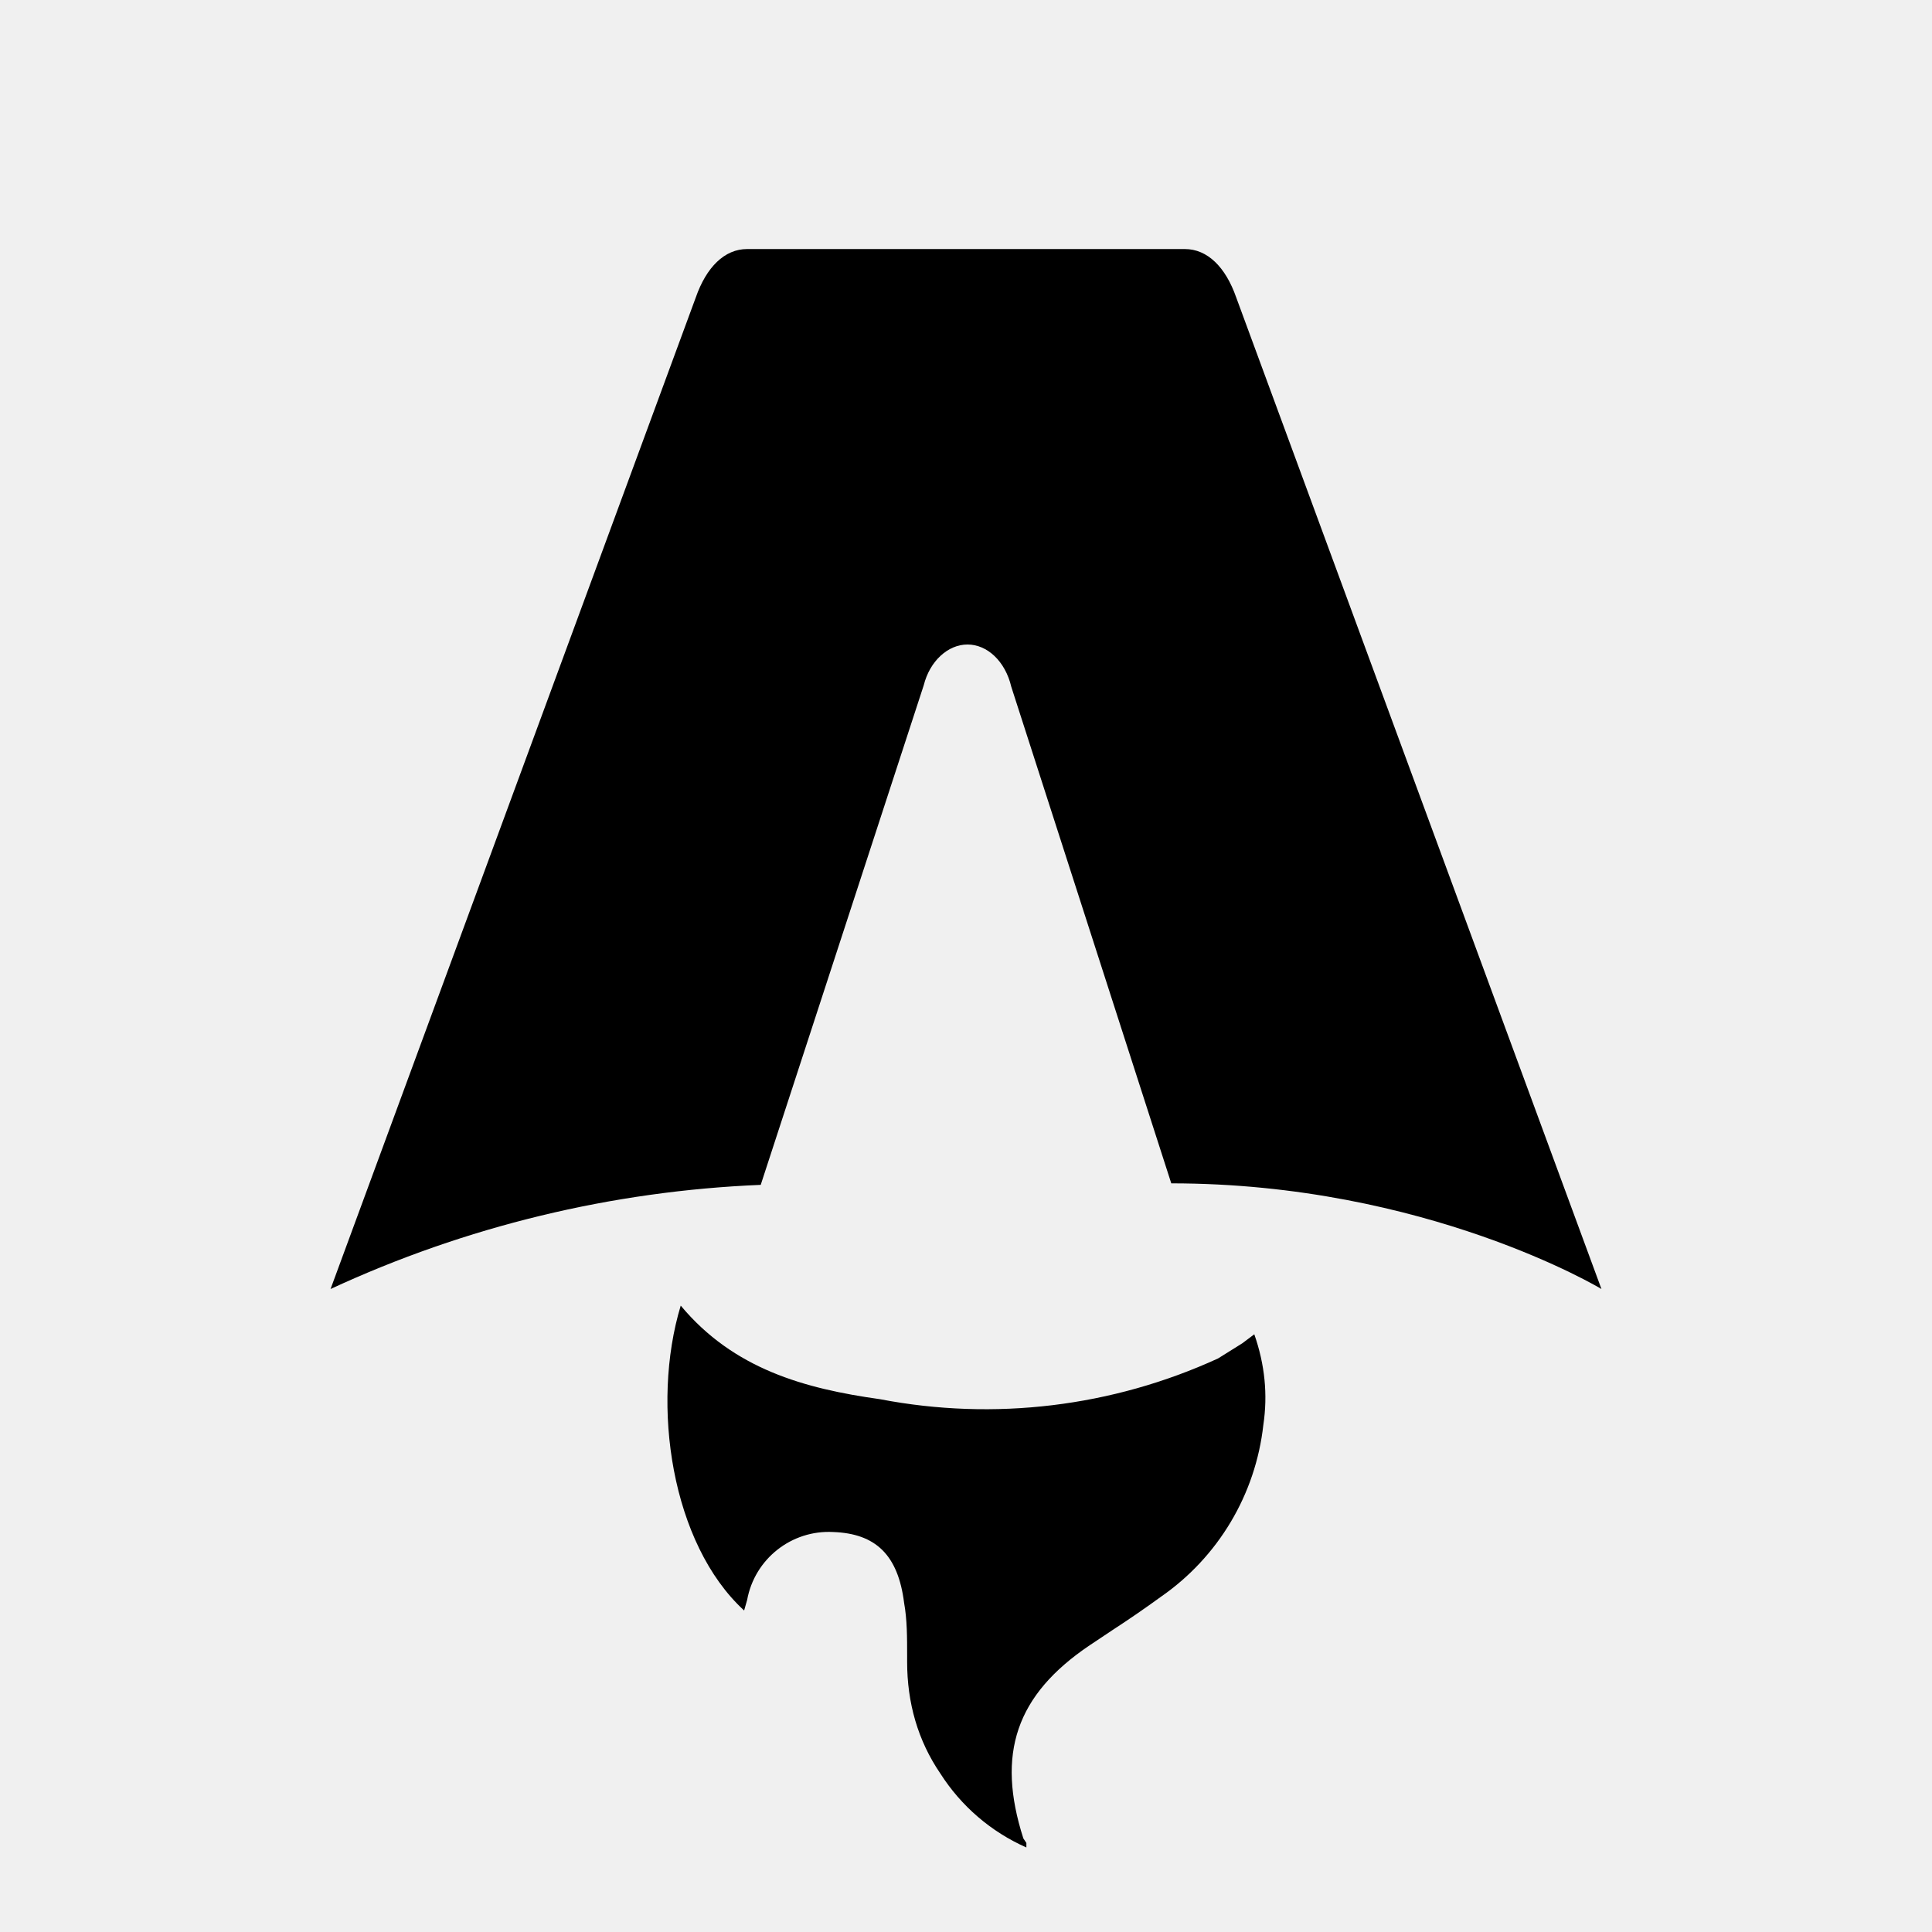
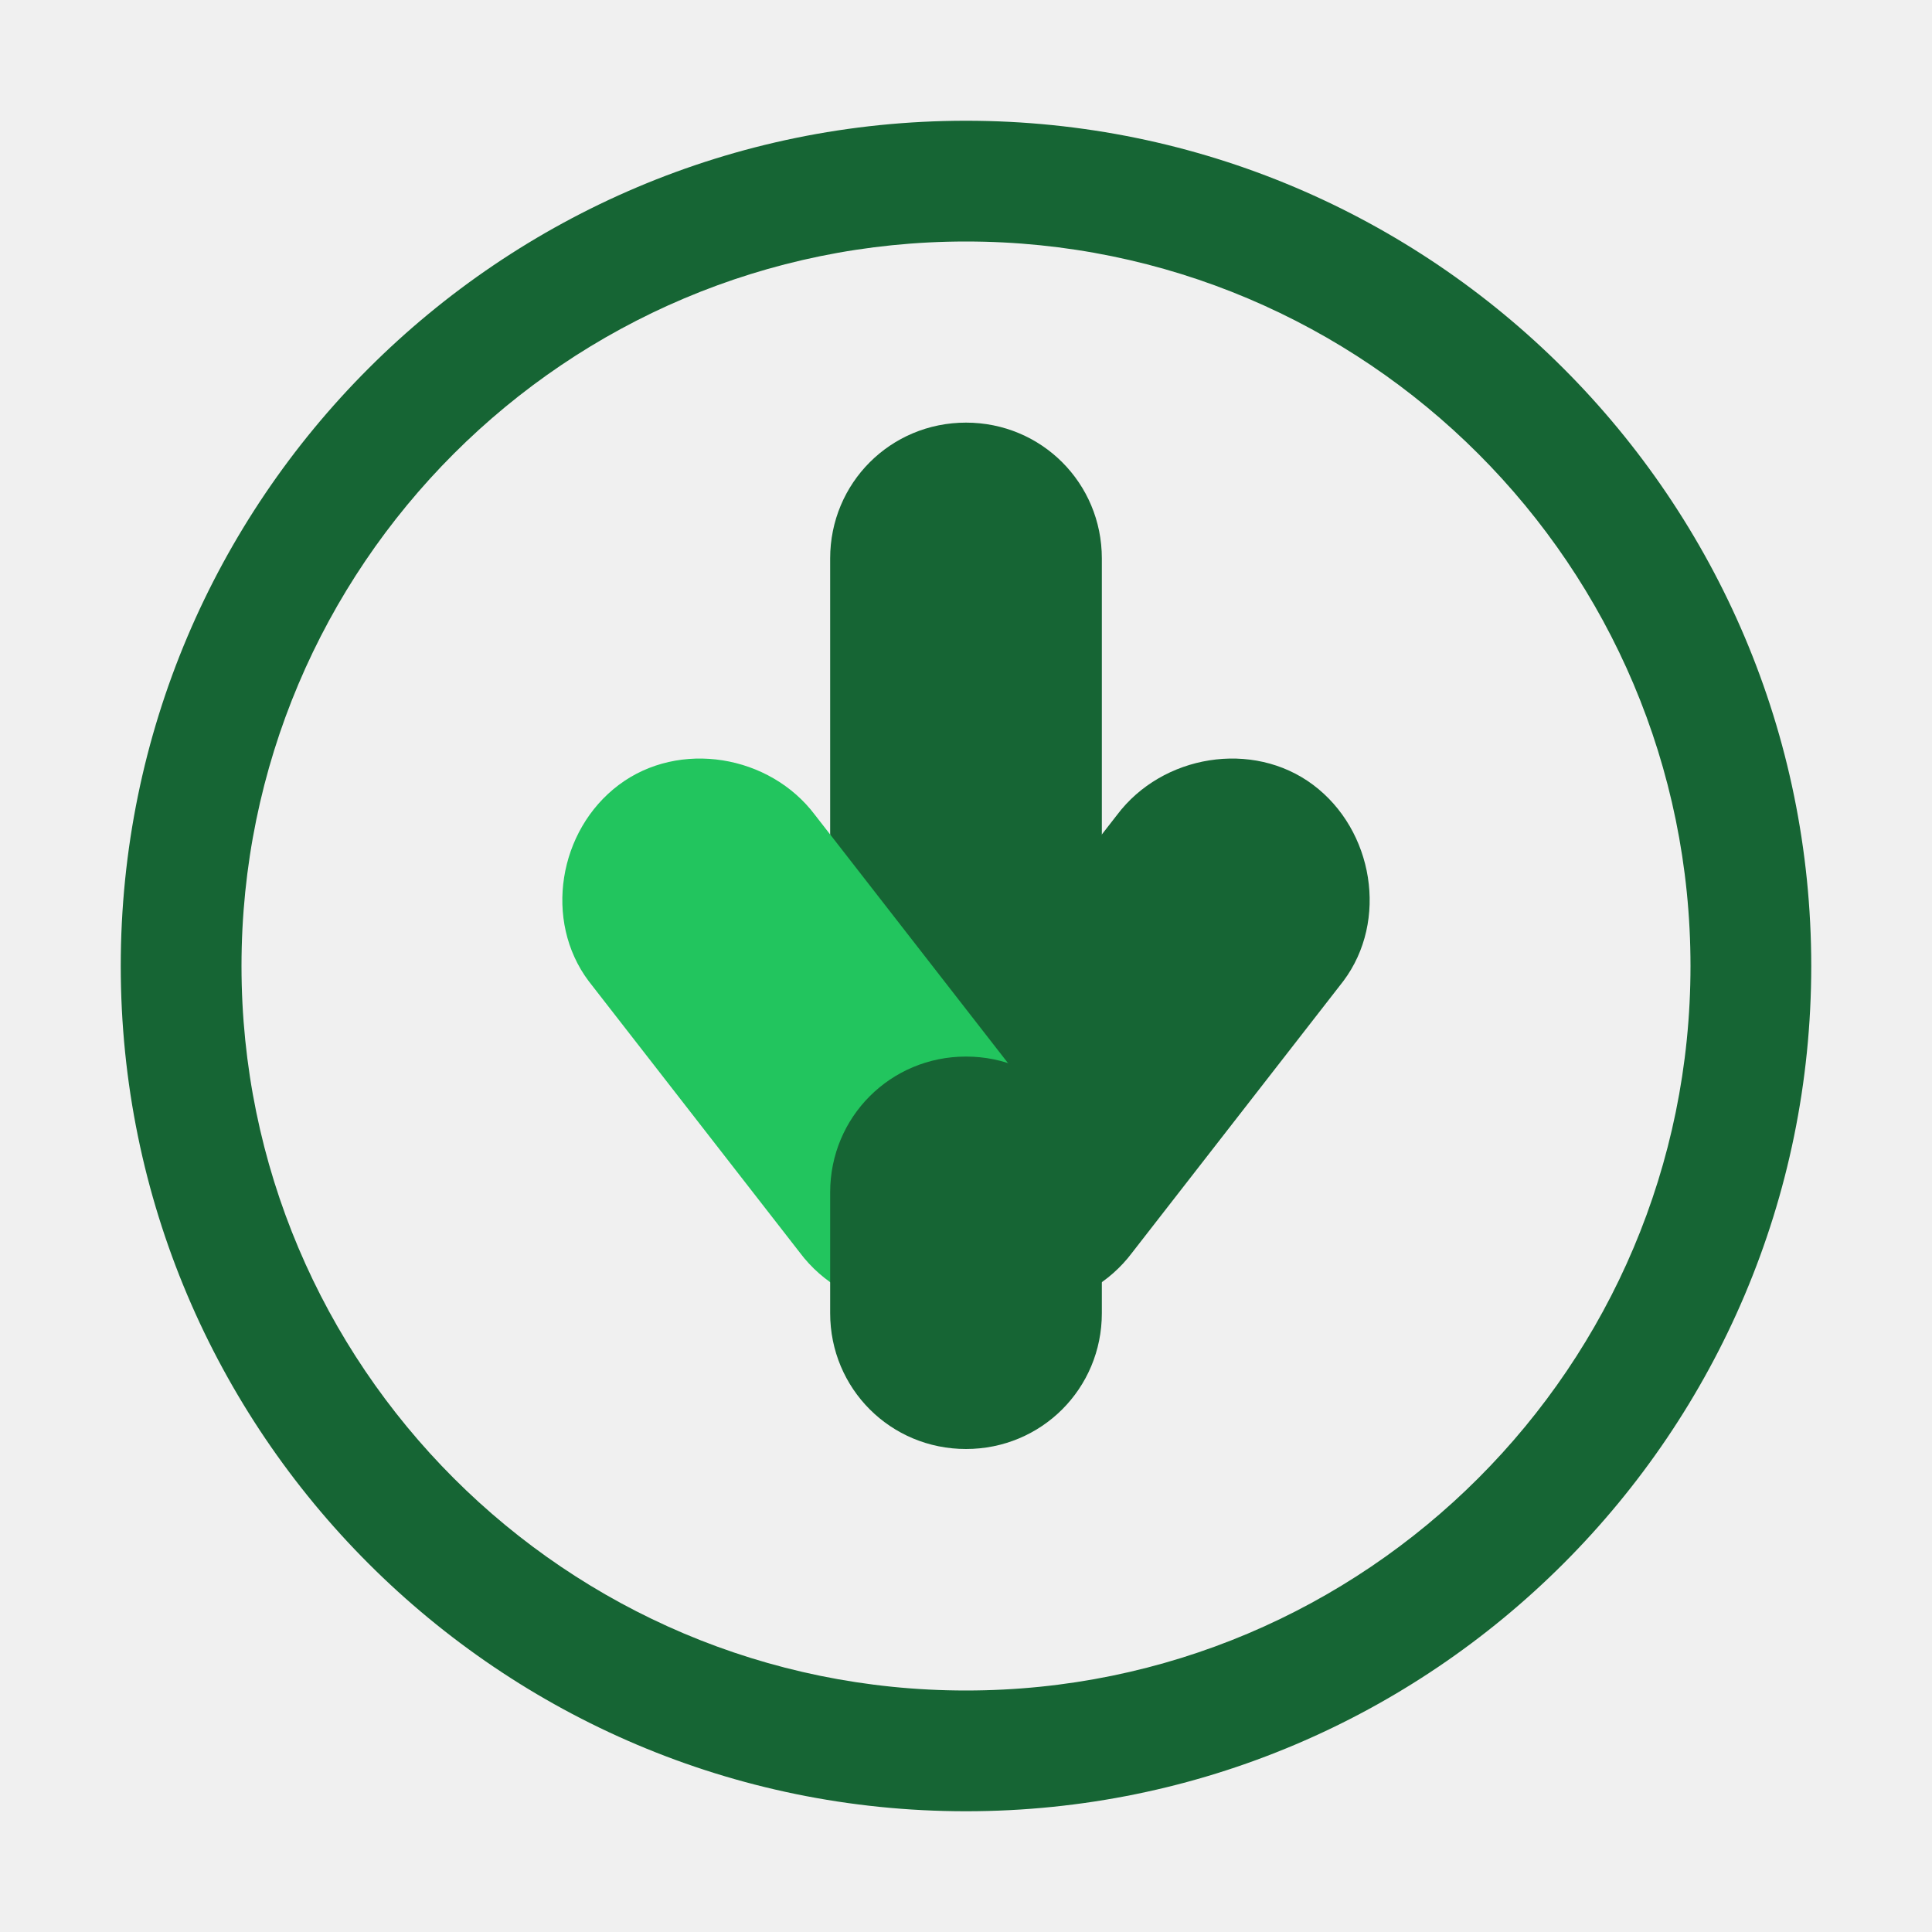
- <svg xmlns="http://www.w3.org/2000/svg" fill="none" viewBox="0 0 128 128">
-   <path d="M50.4 78.5a75.1 75.1 0 0 0-28.5 6.9l24.2-65.7c.7-2 1.9-3.2 3.4-3.2h29c1.5 0 2.7 1.2 3.4 3.2l24.2 65.7s-11.6-7-28.5-7L67 45.5c-.4-1.7-1.6-2.8-2.9-2.8-1.3 0-2.5 1.1-2.9 2.7L50.4 78.5Zm-1.1 28.2Zm-4.2-20.2c-2 6.6-.6 15.8 4.2 20.2a17.5 17.5 0 0 1 .2-.7 5.5 5.5 0 0 1 5.7-4.5c2.8.1 4.3 1.5 4.7 4.7.2 1.1.2 2.3.2 3.5v.4c0 2.7.7 5.2 2.2 7.4a13 13 0 0 0 5.7 4.9v-.3l-.2-.3c-1.8-5.6-.5-9.5 4.4-12.8l1.5-1a73 73 0 0 0 3.2-2.2 16 16 0 0 0 6.8-11.4c.3-2 .1-4-.6-6l-.8.6-1.6 1a37 37 0 0 1-22.4 2.7c-5-.7-9.7-2-13.2-6.2Z" />
-   <style>
-         path { fill: #000; }
-         @media (prefers-color-scheme: dark) {
-             path { fill: #FFF; }
-         }
-     </style>
+ <svg xmlns="http://www.w3.org/2000/svg" viewBox="0 0 128 128">
+   <path fill="#166534" d="M64 8C33.1 8 8 33.1 8 64s25.1 56 56 56 56-25.1 56-56S94.9 8 64 8zm0 104C37.5 112 16 90.5 16 64S37.5 16 64 16s48 21.5 48 48-21.5 48-48 48z" />
+   <path fill="#166534" d="M64 28c-5 0-9 4-9 9v27c0 5 4 14 9 14s9-9 9-14V37c0-5-4-9-9-9z" />
+   <path fill="#166534" d="M87 52c-4-3-10-2-13 2L60 72c-3 4-2 10 2 13s10 2 13-2l14-18c3-4 2-10-2-13z" />
+   <path fill="#22C55E" d="M41 52c-4 3-5 9-2 13l14 18c3 4 9 5 13 2s5-9 2-13L54 54c-3-4-9-5-13-2z" />
+   <path fill="#166534" d="M64 96c5 0 9-4 9-9V79c0-5-4-9-9-9s-9 4-9 9v8c0 5 4 9 9 9z" />
</svg>
